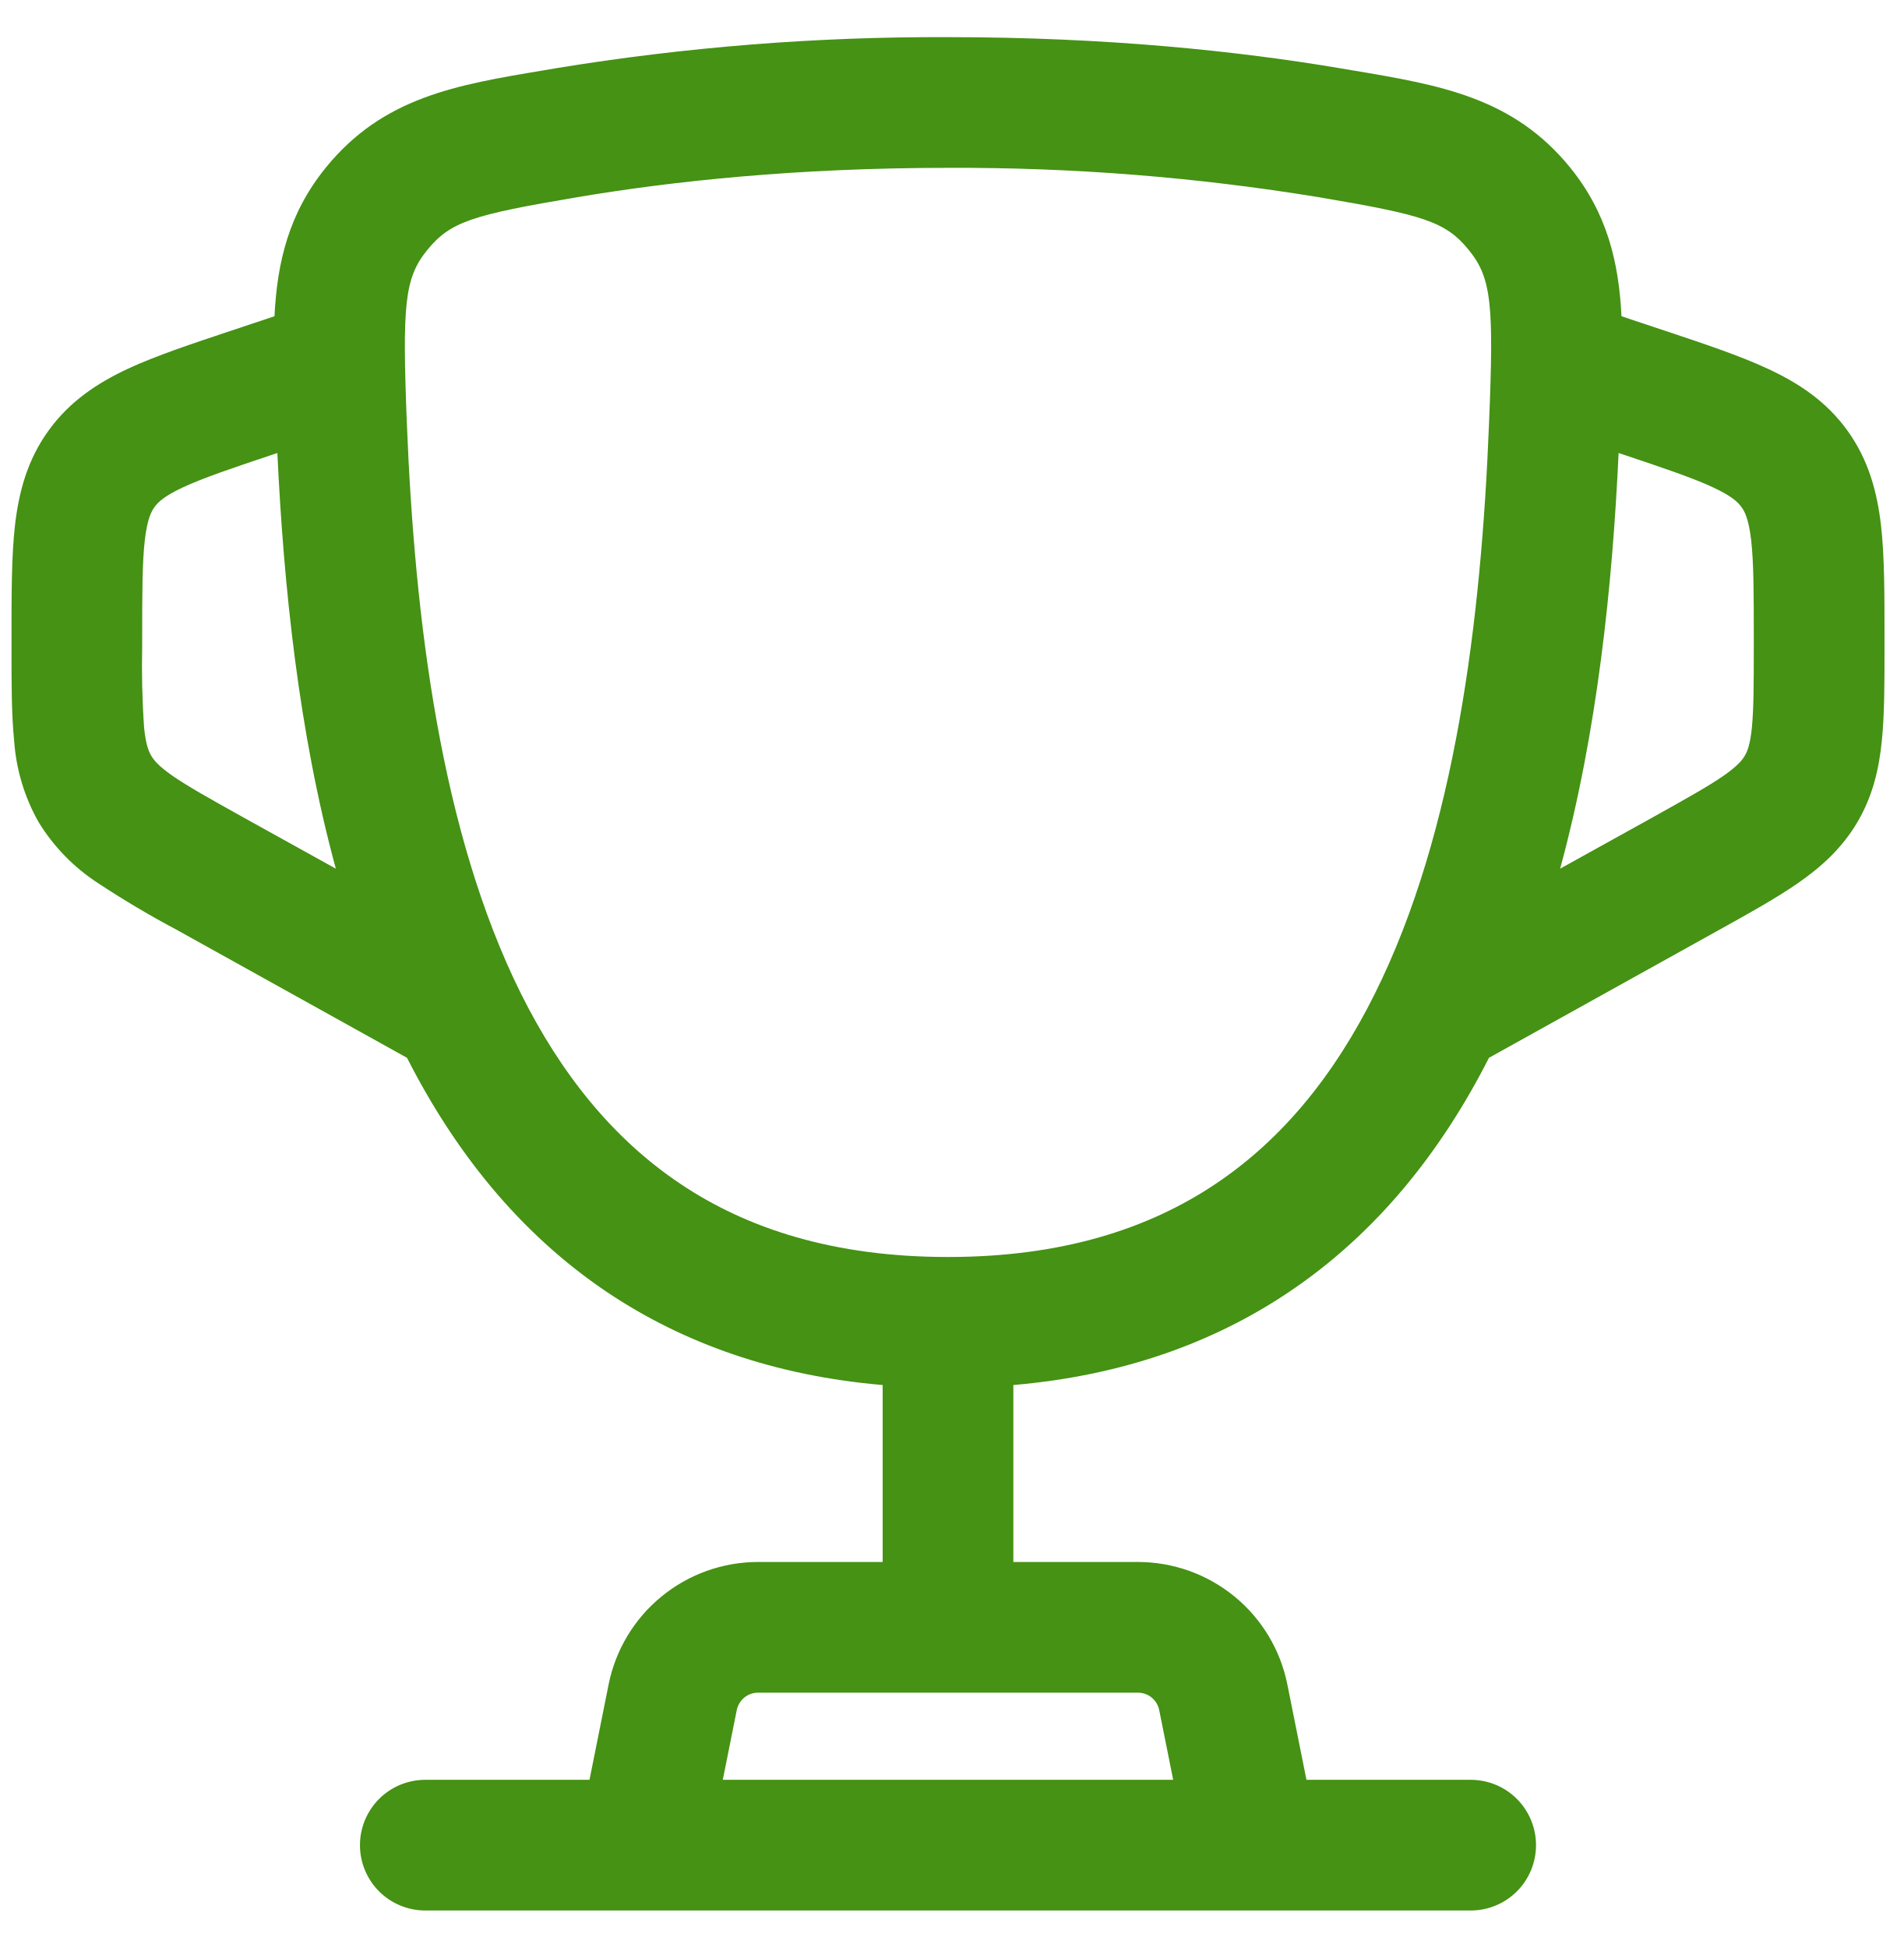
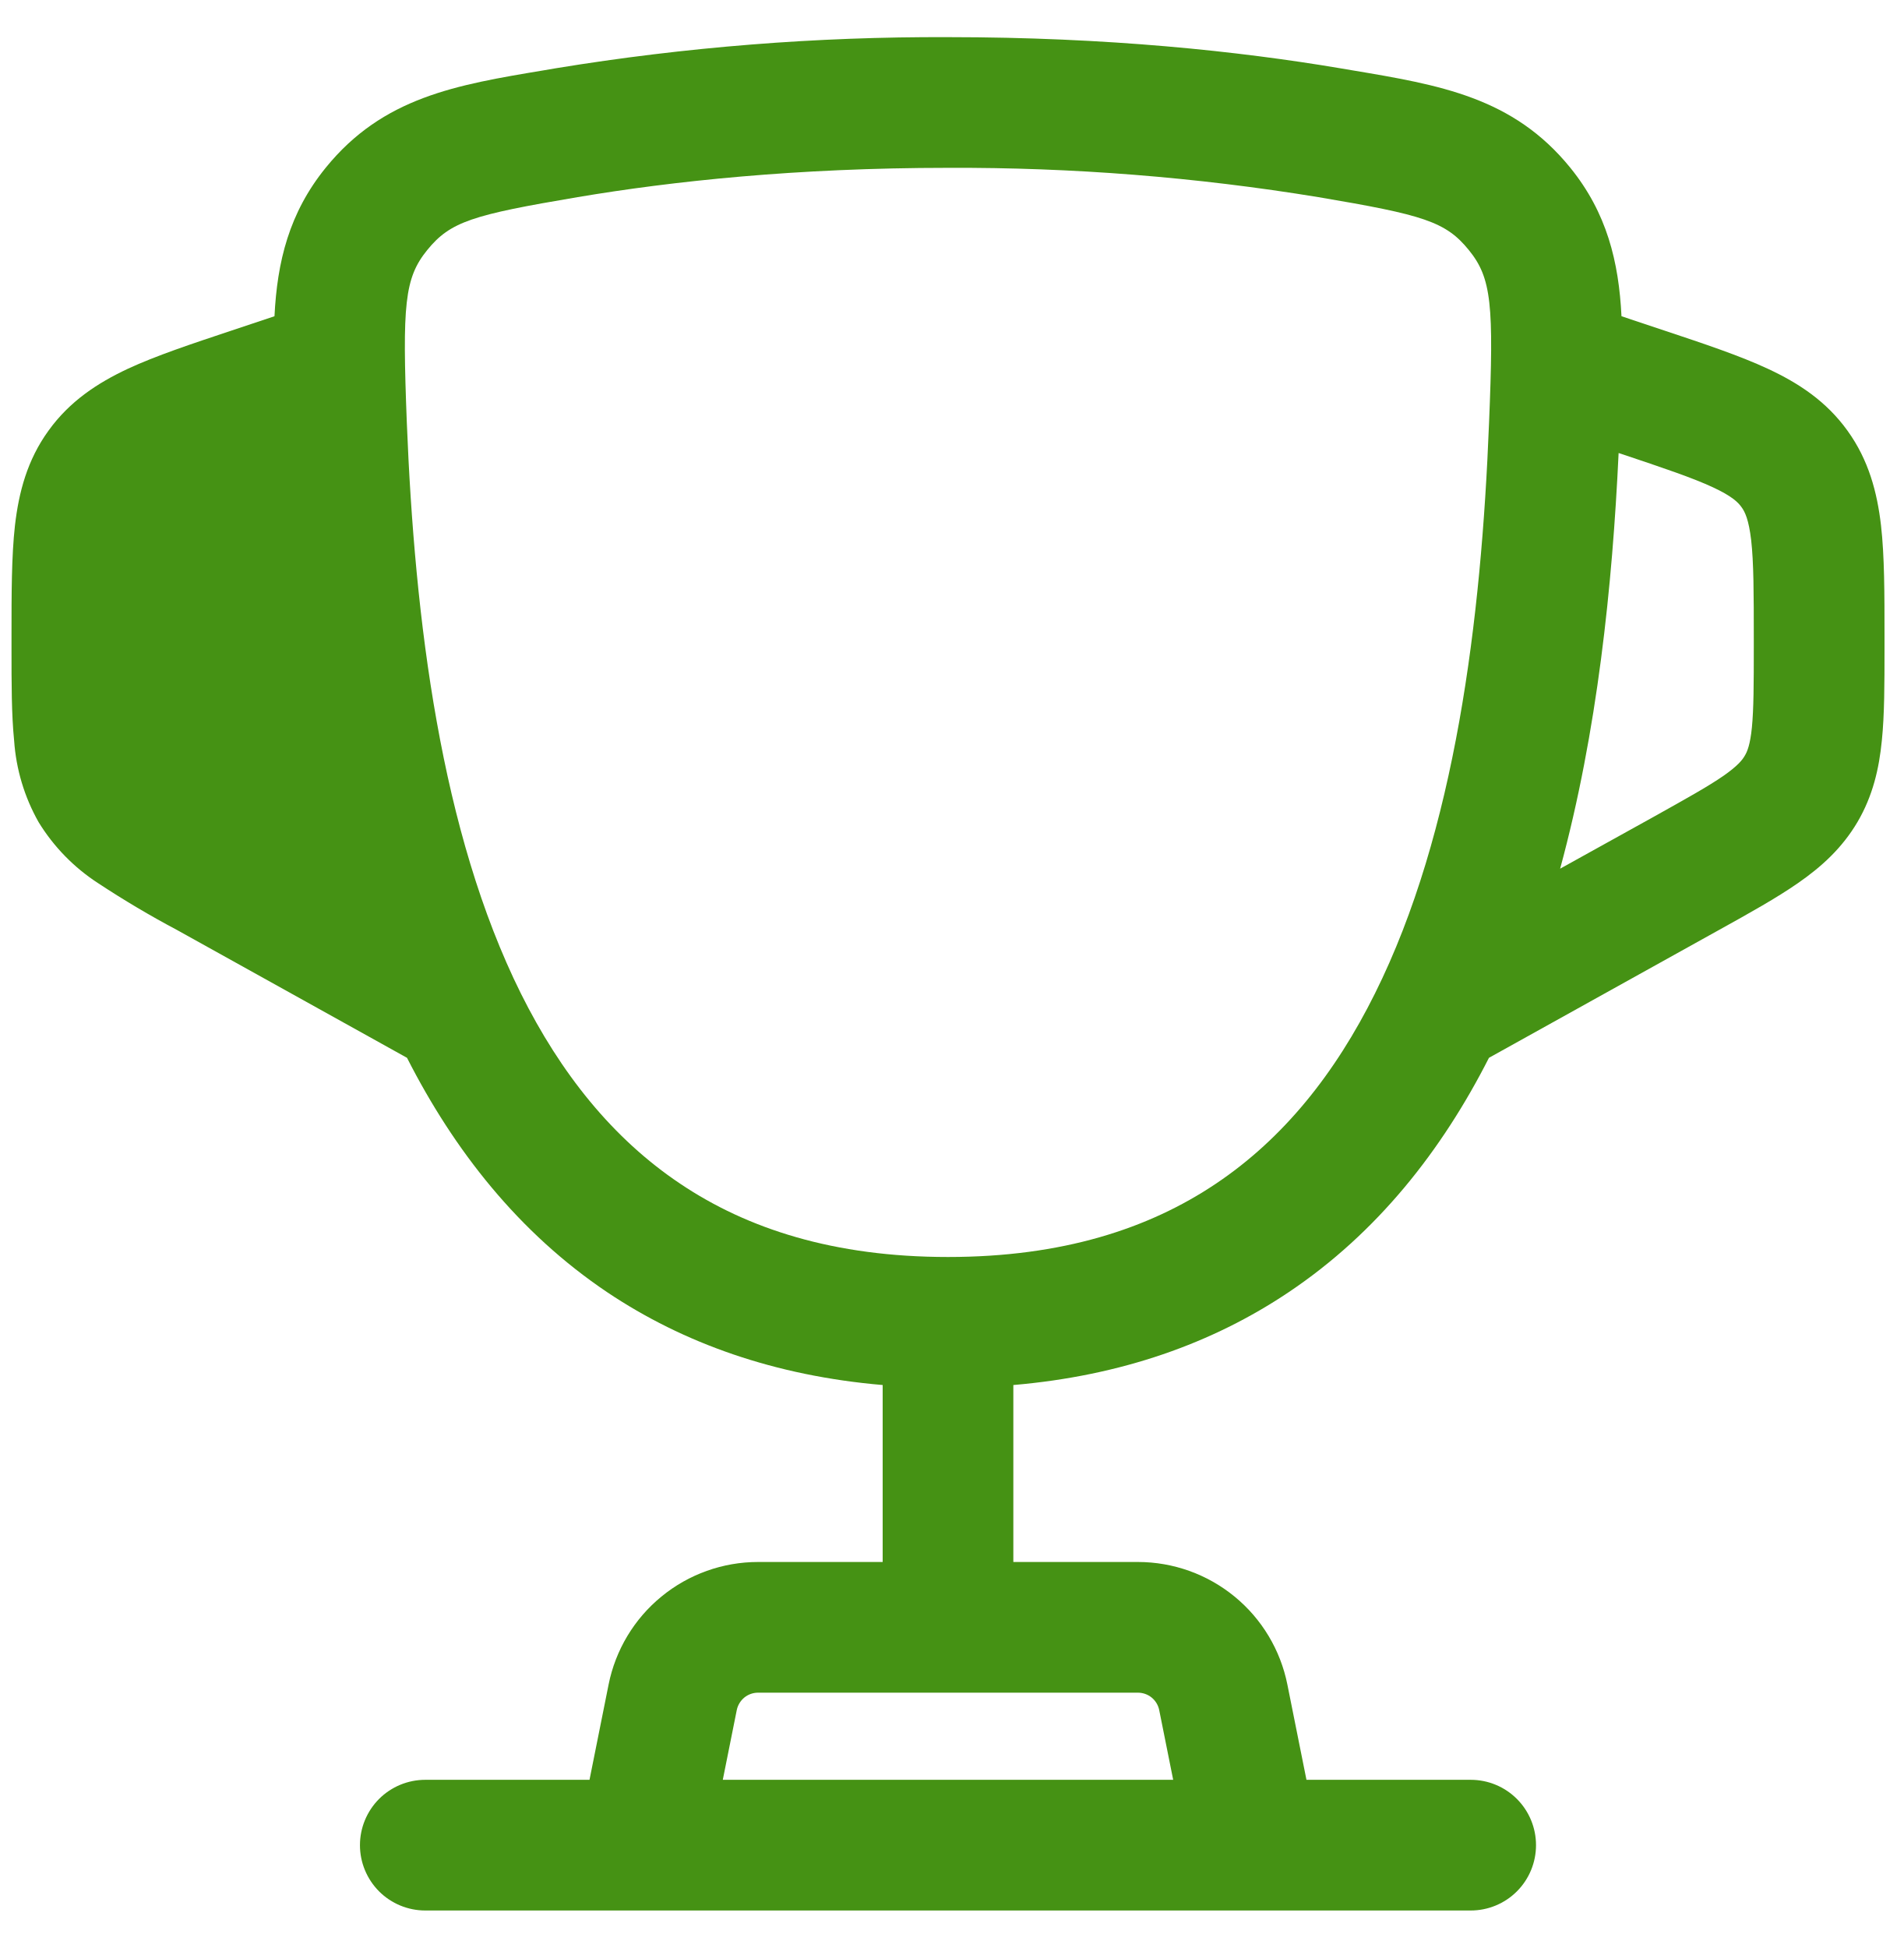
<svg xmlns="http://www.w3.org/2000/svg" width="43" height="44" viewBox="0 0 43 44" fill="none">
-   <path fill-rule="evenodd" clip-rule="evenodd" d="M12.556 1.542C15.485 1.062 18.449 0.827 21.417 0.839C25.014 0.839 27.988 1.156 30.277 1.542L30.543 1.587C32.53 1.92 34.184 2.197 35.475 3.788C36.303 4.809 36.571 5.913 36.632 7.143L37.6 7.466C38.511 7.769 39.312 8.037 39.944 8.332C40.629 8.651 41.257 9.06 41.737 9.727C42.217 10.392 42.408 11.119 42.495 11.868C42.574 12.563 42.574 13.404 42.574 14.368V14.651C42.574 15.443 42.574 16.141 42.514 16.726C42.452 17.357 42.312 17.974 41.963 18.568C41.611 19.164 41.141 19.585 40.619 19.947C40.137 20.282 39.527 20.622 38.834 21.006L33.638 23.893C32.576 25.982 31.119 27.843 29.112 29.188C27.39 30.343 25.329 31.075 22.893 31.284V35.281H25.707C26.503 35.281 27.275 35.557 27.891 36.062C28.506 36.566 28.928 37.269 29.084 38.05L29.515 40.201H33.225C33.617 40.201 33.992 40.356 34.269 40.633C34.546 40.91 34.701 41.285 34.701 41.677C34.701 42.069 34.546 42.444 34.269 42.721C33.992 42.998 33.617 43.153 33.225 43.153H9.608C9.217 43.153 8.841 42.998 8.564 42.721C8.288 42.444 8.132 42.069 8.132 41.677C8.132 41.285 8.288 40.91 8.564 40.633C8.841 40.356 9.217 40.201 9.608 40.201H13.318L13.749 38.05C13.905 37.269 14.327 36.566 14.943 36.062C15.558 35.557 16.33 35.281 17.126 35.281H19.941V31.284C17.504 31.075 15.444 30.343 13.721 29.19C11.716 27.843 10.258 25.982 9.195 23.893L3.999 21.006C3.388 20.682 2.792 20.328 2.214 19.947C1.67 19.594 1.211 19.123 0.872 18.57C0.552 18.004 0.363 17.374 0.319 16.726C0.26 16.141 0.26 15.443 0.26 14.651V14.366C0.26 13.405 0.26 12.563 0.338 11.868C0.425 11.119 0.614 10.392 1.096 9.727C1.576 9.06 2.204 8.651 2.887 8.33C3.523 8.035 4.322 7.769 5.233 7.466L6.201 7.143C6.262 5.911 6.53 4.809 7.359 3.788C8.652 2.195 10.303 1.918 12.293 1.587L12.556 1.542ZM16.329 40.201H26.504L26.189 38.629C26.167 38.517 26.107 38.417 26.019 38.344C25.931 38.272 25.821 38.233 25.707 38.233H17.126C17.012 38.233 16.902 38.272 16.814 38.344C16.727 38.417 16.666 38.517 16.644 38.629L16.329 40.201ZM6.266 10.233C6.408 13.225 6.745 16.531 7.587 19.621L5.489 18.458C4.723 18.03 4.243 17.763 3.897 17.523C3.578 17.3 3.474 17.169 3.417 17.07C3.358 16.972 3.295 16.818 3.255 16.433C3.213 15.818 3.199 15.202 3.212 14.586V14.443C3.212 13.382 3.214 12.711 3.271 12.203C3.326 11.735 3.413 11.559 3.491 11.453C3.568 11.345 3.706 11.207 4.133 11.008C4.597 10.792 5.235 10.577 6.239 10.241L6.266 10.233ZM35.246 19.621L37.344 18.458C38.11 18.03 38.59 17.763 38.937 17.523C39.255 17.3 39.36 17.169 39.417 17.07C39.476 16.972 39.539 16.818 39.578 16.433C39.619 16.011 39.621 15.462 39.621 14.586V14.443C39.621 13.382 39.619 12.711 39.562 12.203C39.507 11.735 39.421 11.559 39.342 11.453C39.265 11.345 39.127 11.207 38.7 11.008C38.236 10.792 37.598 10.577 36.594 10.241L36.567 10.233C36.427 13.225 36.087 16.531 35.246 19.621ZM21.417 3.791C17.992 3.791 15.184 4.093 13.048 4.453C10.673 4.854 10.175 5.004 9.651 5.649C9.136 6.283 9.087 6.885 9.191 9.552C9.368 13.996 9.955 18.794 11.769 22.443C12.666 24.242 13.839 25.714 15.367 26.737C16.882 27.755 18.84 28.392 21.417 28.392C23.995 28.392 25.951 27.755 27.468 26.737C28.996 25.714 30.167 24.242 31.062 22.441C32.879 18.794 33.465 13.998 33.64 9.55C33.749 6.885 33.699 6.283 33.184 5.649C32.66 5.004 32.16 4.854 29.785 4.453C27.019 4 24.22 3.779 21.417 3.791Z" fill="#459214" />
+   <path fillRule="evenodd" clipRule="evenodd" d="M12.556 1.542C15.485 1.062 18.449 0.827 21.417 0.839C25.014 0.839 27.988 1.156 30.277 1.542L30.543 1.587C32.53 1.92 34.184 2.197 35.475 3.788C36.303 4.809 36.571 5.913 36.632 7.143L37.6 7.466C38.511 7.769 39.312 8.037 39.944 8.332C40.629 8.651 41.257 9.06 41.737 9.727C42.217 10.392 42.408 11.119 42.495 11.868C42.574 12.563 42.574 13.404 42.574 14.368V14.651C42.574 15.443 42.574 16.141 42.514 16.726C42.452 17.357 42.312 17.974 41.963 18.568C41.611 19.164 41.141 19.585 40.619 19.947C40.137 20.282 39.527 20.622 38.834 21.006L33.638 23.893C32.576 25.982 31.119 27.843 29.112 29.188C27.39 30.343 25.329 31.075 22.893 31.284V35.281H25.707C26.503 35.281 27.275 35.557 27.891 36.062C28.506 36.566 28.928 37.269 29.084 38.05L29.515 40.201H33.225C33.617 40.201 33.992 40.356 34.269 40.633C34.546 40.91 34.701 41.285 34.701 41.677C34.701 42.069 34.546 42.444 34.269 42.721C33.992 42.998 33.617 43.153 33.225 43.153H9.608C9.217 43.153 8.841 42.998 8.564 42.721C8.288 42.444 8.132 42.069 8.132 41.677C8.132 41.285 8.288 40.91 8.564 40.633C8.841 40.356 9.217 40.201 9.608 40.201H13.318L13.749 38.05C13.905 37.269 14.327 36.566 14.943 36.062C15.558 35.557 16.33 35.281 17.126 35.281H19.941V31.284C17.504 31.075 15.444 30.343 13.721 29.19C11.716 27.843 10.258 25.982 9.195 23.893L3.999 21.006C3.388 20.682 2.792 20.328 2.214 19.947C1.67 19.594 1.211 19.123 0.872 18.57C0.552 18.004 0.363 17.374 0.319 16.726C0.26 16.141 0.26 15.443 0.26 14.651V14.366C0.26 13.405 0.26 12.563 0.338 11.868C0.425 11.119 0.614 10.392 1.096 9.727C1.576 9.06 2.204 8.651 2.887 8.33C3.523 8.035 4.322 7.769 5.233 7.466L6.201 7.143C6.262 5.911 6.53 4.809 7.359 3.788C8.652 2.195 10.303 1.918 12.293 1.587L12.556 1.542ZM16.329 40.201H26.504L26.189 38.629C26.167 38.517 26.107 38.417 26.019 38.344C25.931 38.272 25.821 38.233 25.707 38.233H17.126C17.012 38.233 16.902 38.272 16.814 38.344C16.727 38.417 16.666 38.517 16.644 38.629L16.329 40.201ZM6.266 10.233C6.408 13.225 6.745 16.531 7.587 19.621L5.489 18.458C4.723 18.03 4.243 17.763 3.897 17.523C3.578 17.3 3.474 17.169 3.417 17.07C3.358 16.972 3.295 16.818 3.255 16.433C3.213 15.818 3.199 15.202 3.212 14.586V14.443C3.212 13.382 3.214 12.711 3.271 12.203C3.326 11.735 3.413 11.559 3.491 11.453C3.568 11.345 3.706 11.207 4.133 11.008C4.597 10.792 5.235 10.577 6.239 10.241L6.266 10.233ZM35.246 19.621L37.344 18.458C38.11 18.03 38.59 17.763 38.937 17.523C39.255 17.3 39.36 17.169 39.417 17.07C39.476 16.972 39.539 16.818 39.578 16.433C39.619 16.011 39.621 15.462 39.621 14.586V14.443C39.621 13.382 39.619 12.711 39.562 12.203C39.507 11.735 39.421 11.559 39.342 11.453C39.265 11.345 39.127 11.207 38.7 11.008C38.236 10.792 37.598 10.577 36.594 10.241L36.567 10.233C36.427 13.225 36.087 16.531 35.246 19.621ZM21.417 3.791C17.992 3.791 15.184 4.093 13.048 4.453C10.673 4.854 10.175 5.004 9.651 5.649C9.136 6.283 9.087 6.885 9.191 9.552C9.368 13.996 9.955 18.794 11.769 22.443C12.666 24.242 13.839 25.714 15.367 26.737C16.882 27.755 18.84 28.392 21.417 28.392C23.995 28.392 25.951 27.755 27.468 26.737C28.996 25.714 30.167 24.242 31.062 22.441C32.879 18.794 33.465 13.998 33.64 9.55C33.749 6.885 33.699 6.283 33.184 5.649C32.66 5.004 32.16 4.854 29.785 4.453C27.019 4 24.22 3.779 21.417 3.791Z" fill="#459214" />
</svg>
